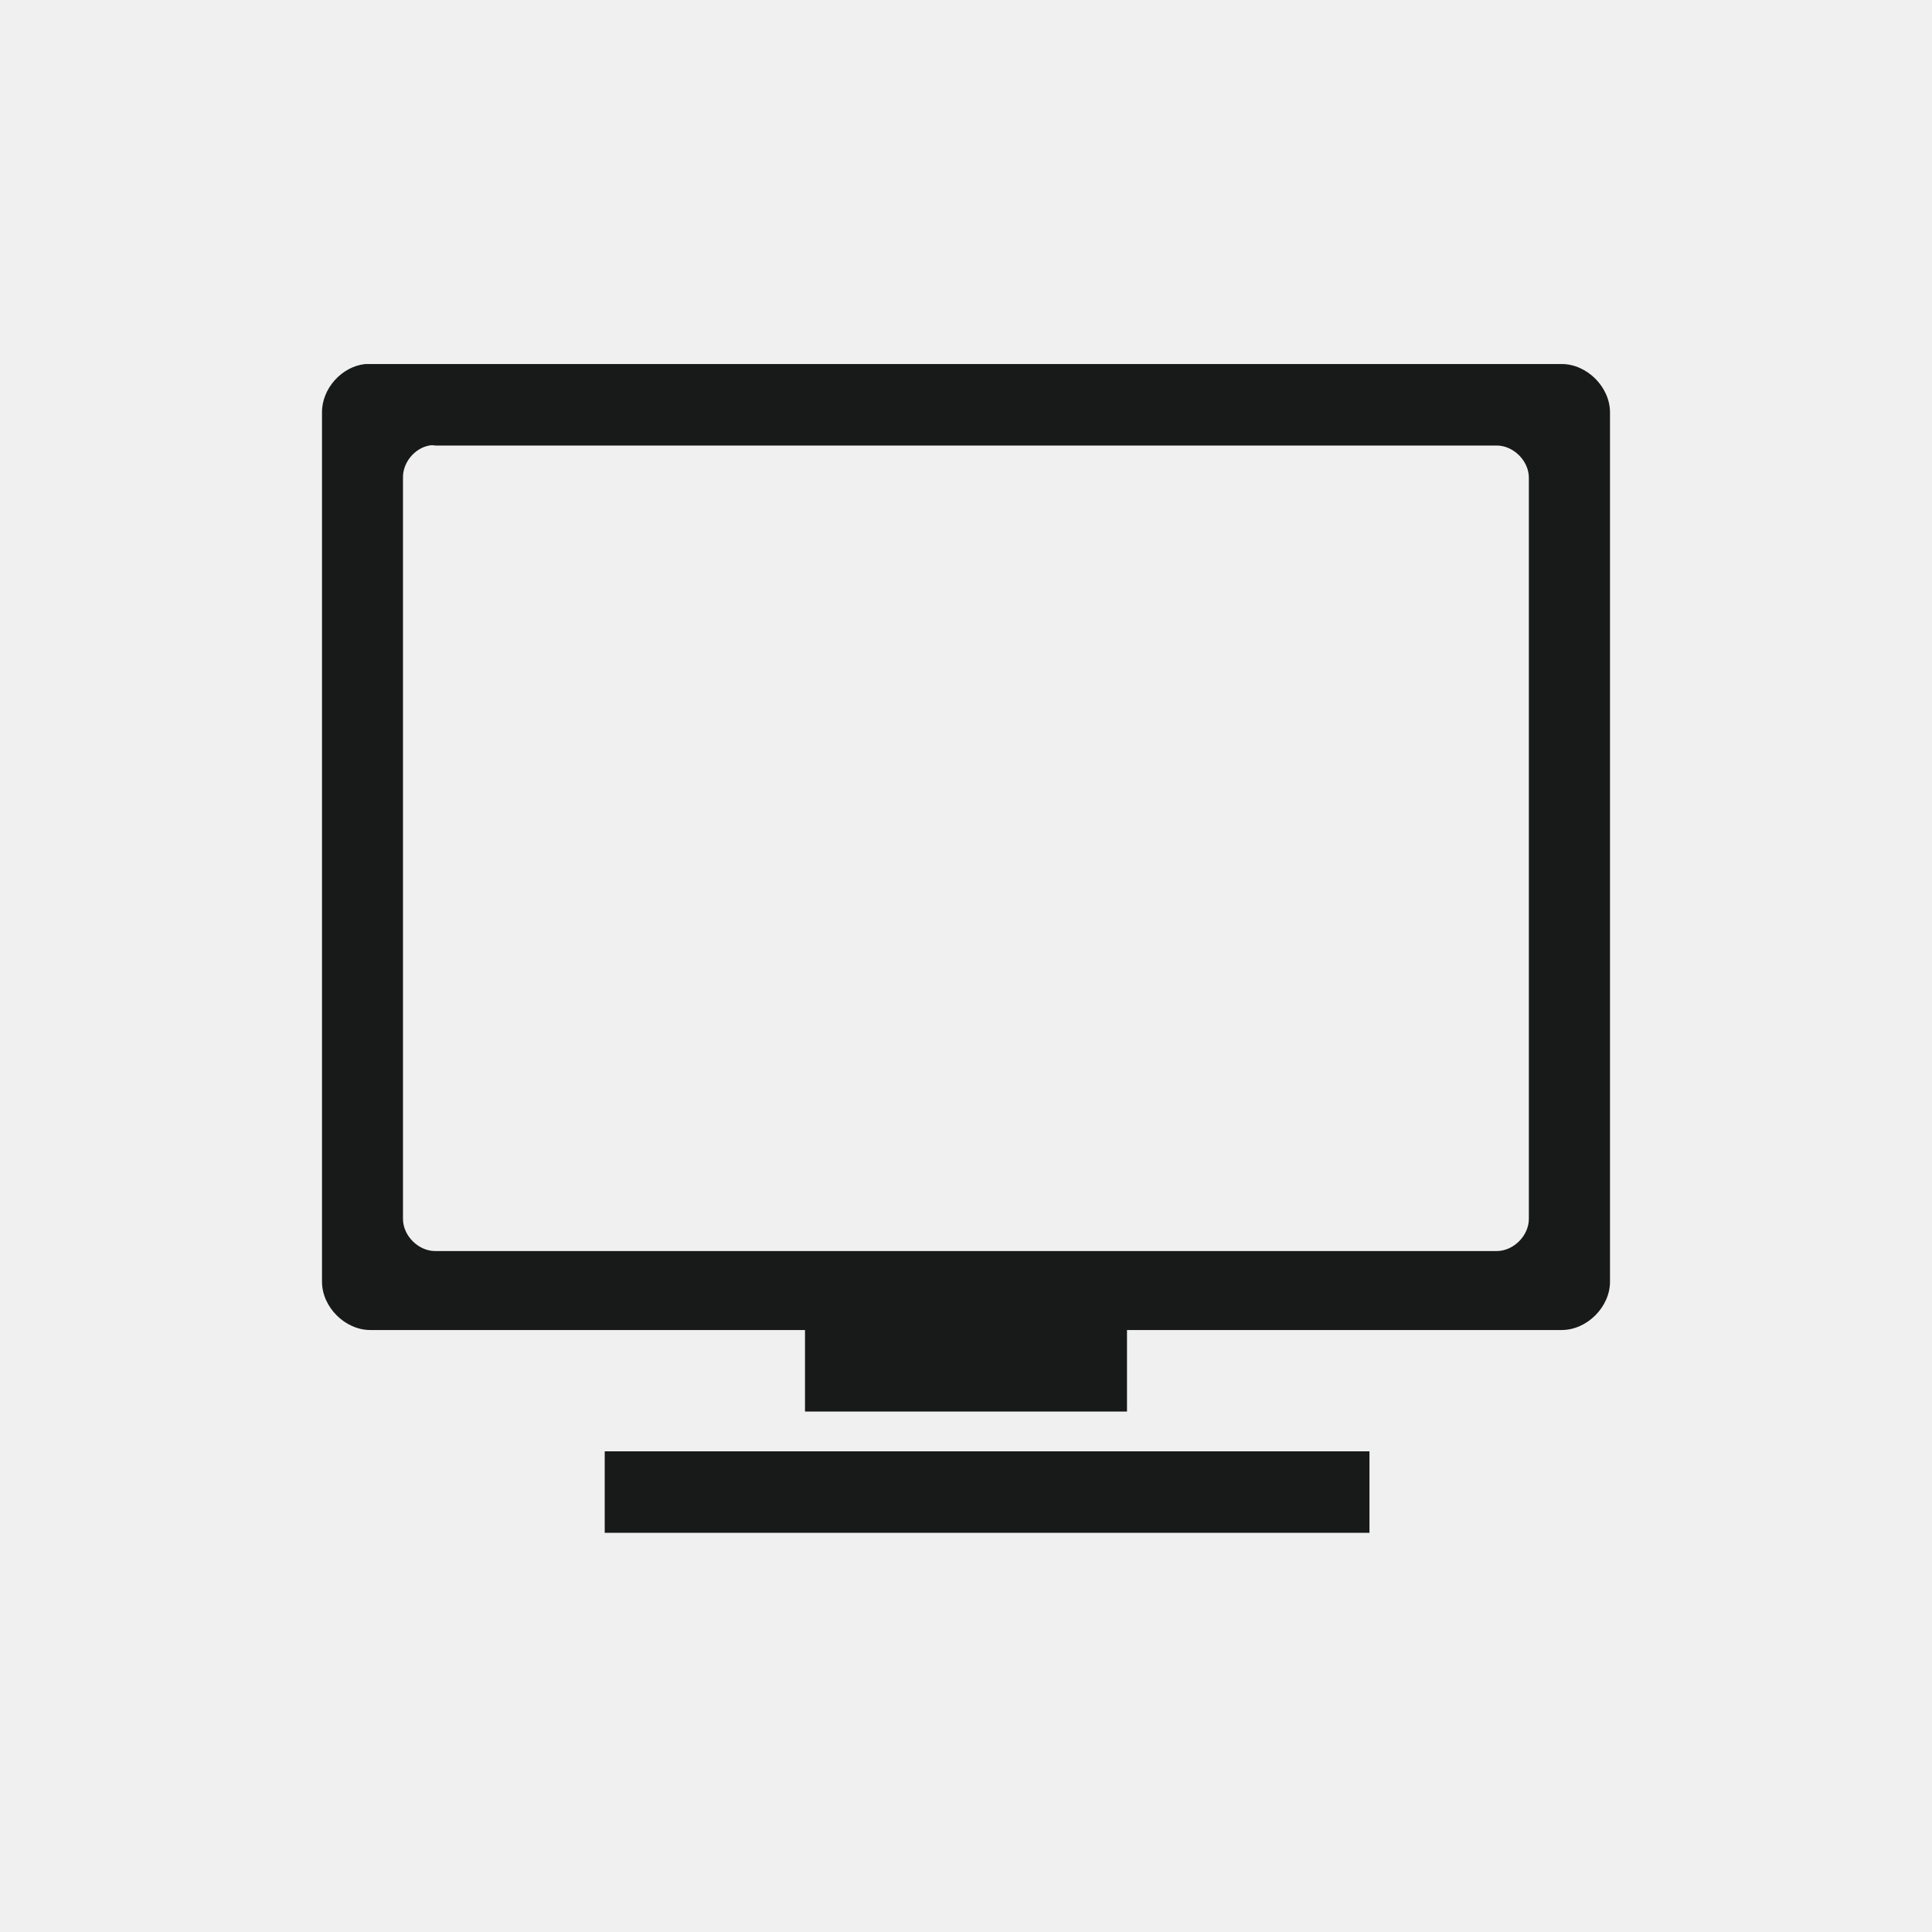
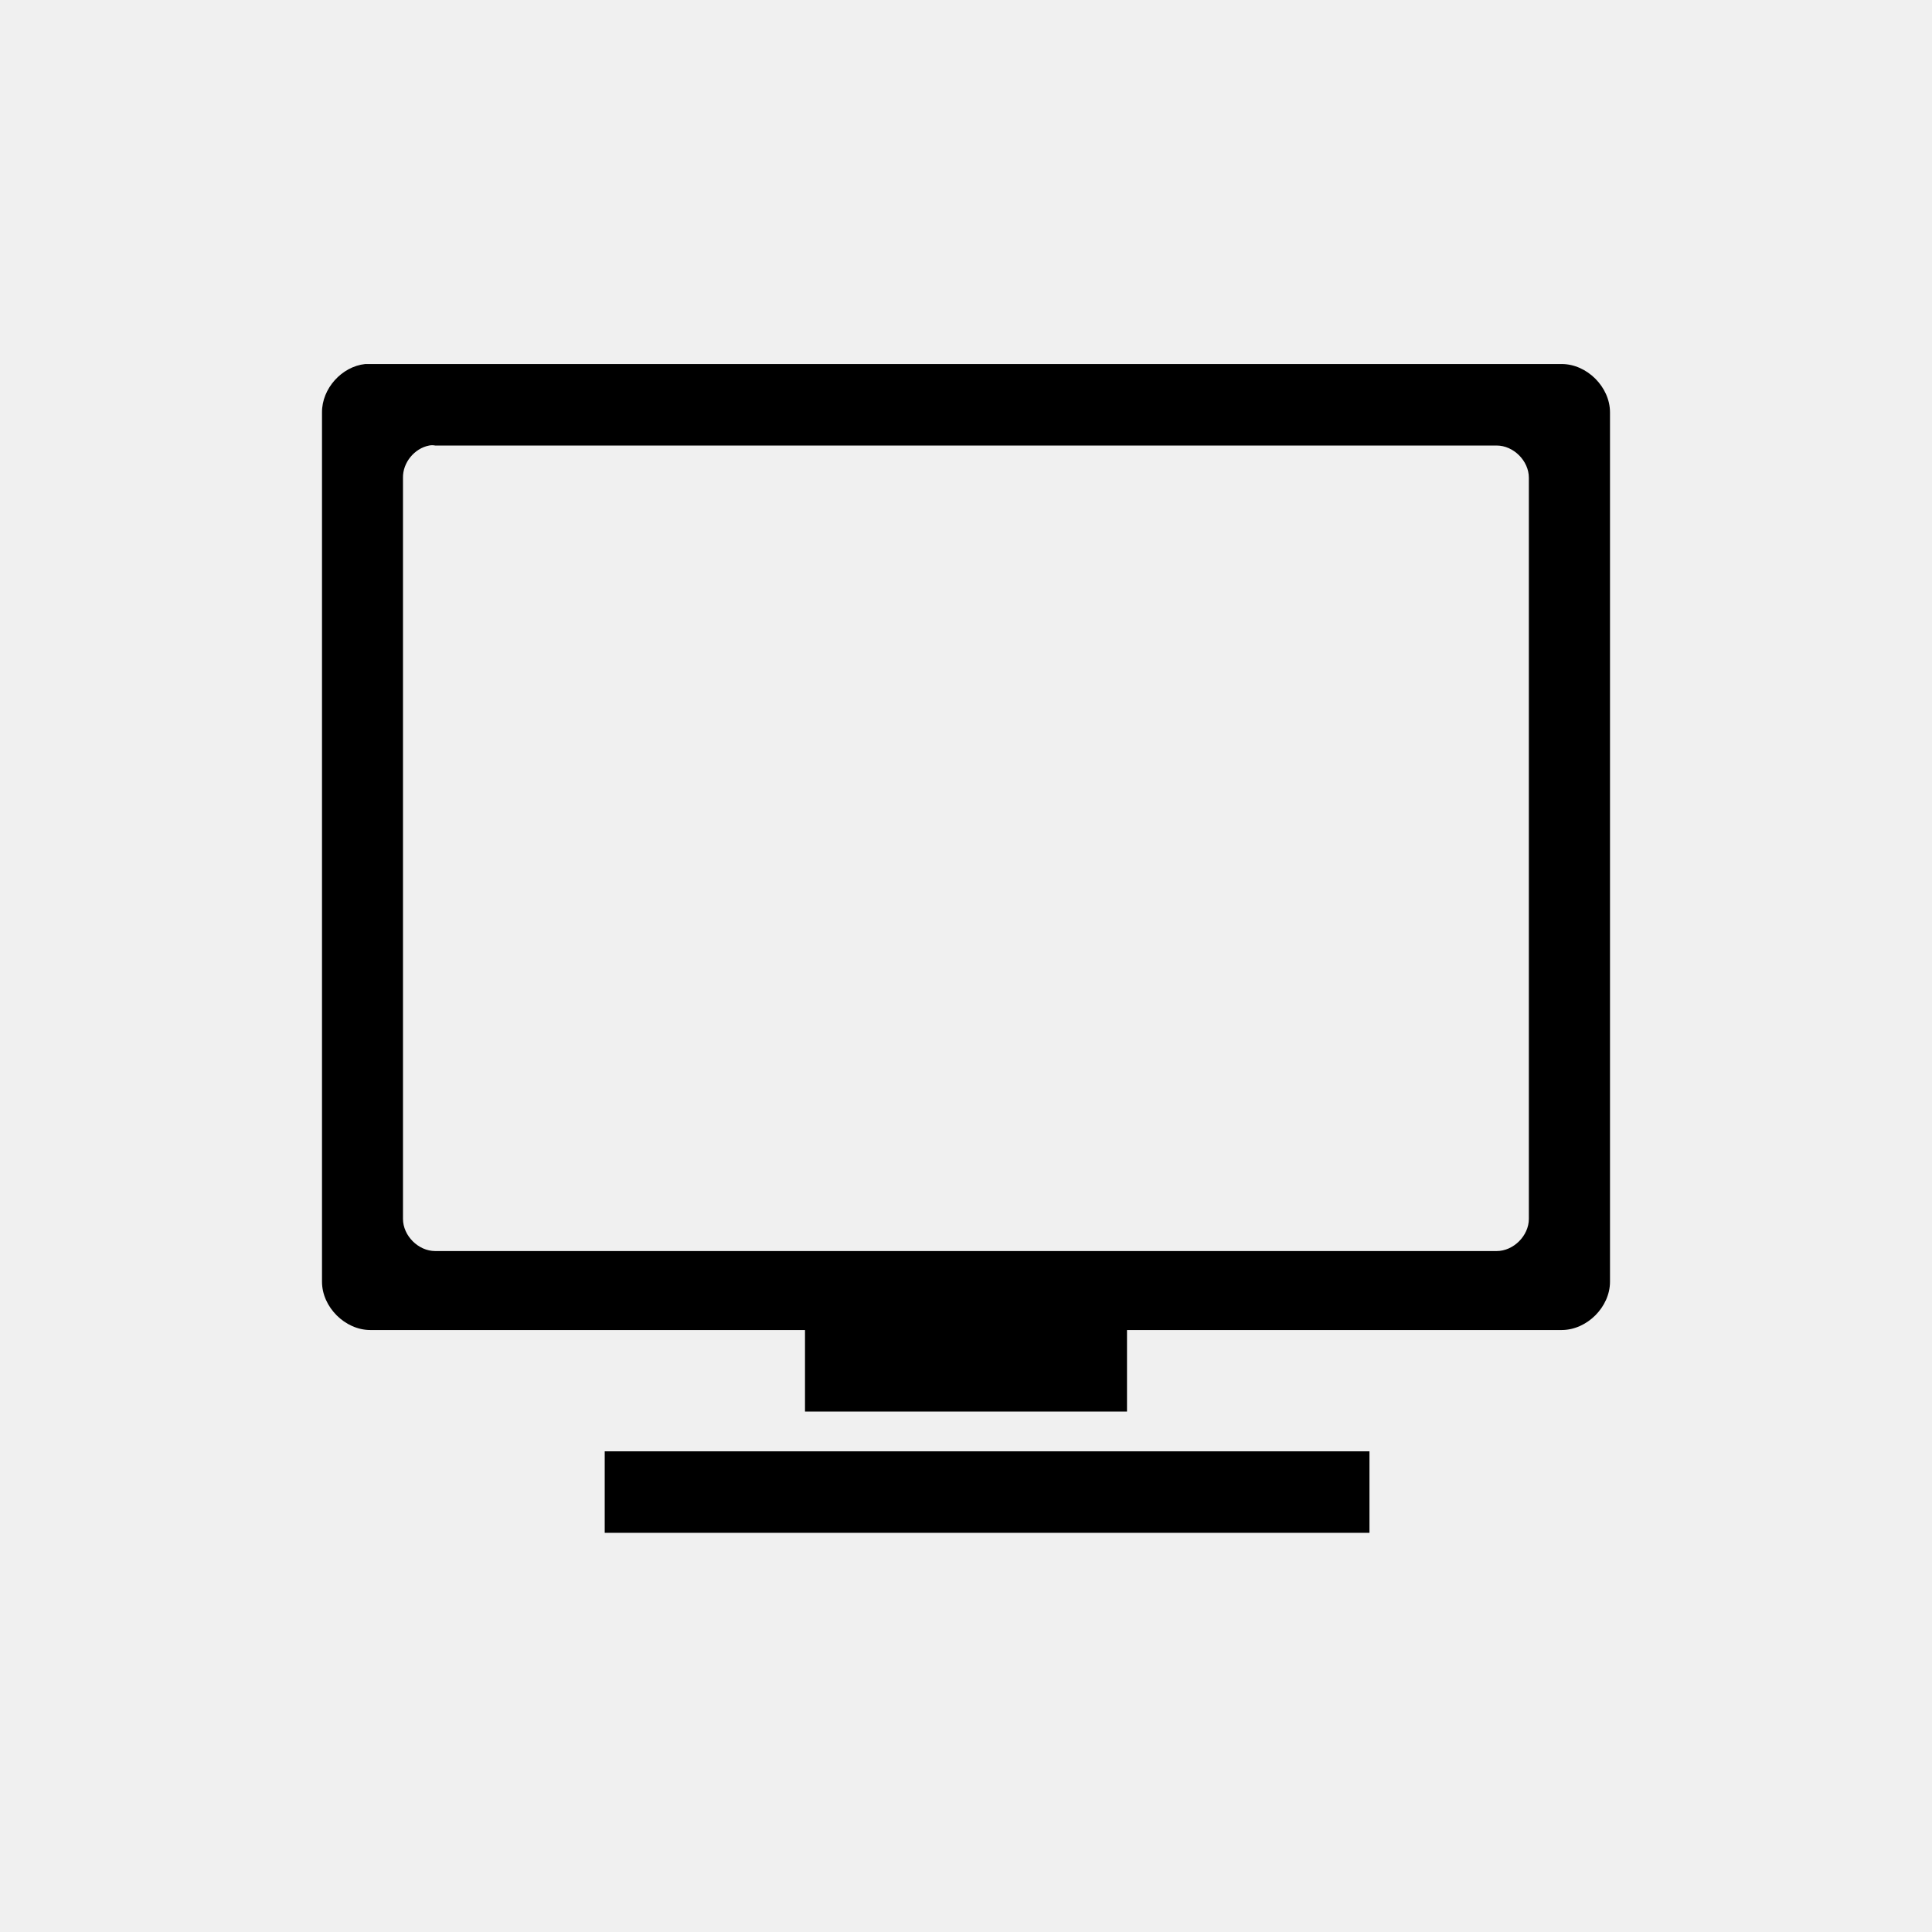
<svg xmlns="http://www.w3.org/2000/svg" xmlns:xlink="http://www.w3.org/1999/xlink" width="48" height="48" id="svg2" version="1.1">
  <defs id="defs4">
    <linearGradient id="linearGradient3795">
      <stop style="stop-color:#cc9f52;stop-opacity:1;" offset="0" id="stop3797" />
      <stop style="stop-color:#e18559;stop-opacity:1;" offset="1" id="stop3799" />
    </linearGradient>
    <linearGradient id="linearGradient3914">
      <stop style="stop-color:#59b3e1;stop-opacity:1;" offset="0" id="stop3916" />
      <stop style="stop-color:#59b3e1;stop-opacity:0;" offset="1" id="stop3918" />
    </linearGradient>
    <linearGradient id="linearGradient3698">
      <stop id="stop3700" offset="0" style="stop-color:#96d0e1;stop-opacity:1" />
      <stop style="stop-color:#89b7e1;stop-opacity:1" offset="0.678" id="stop3706" />
      <stop id="stop3702" offset="1" style="stop-color:#699dd3;stop-opacity:1" />
    </linearGradient>
    <linearGradient id="linearGradient3708">
      <stop id="stop3710" offset="0" style="stop-color:#658db6;stop-opacity:1" />
      <stop style="stop-color:#527fab;stop-opacity:1;" offset="0.768" id="stop3716" />
      <stop id="stop3712" offset="1" style="stop-color:#4071a0;stop-opacity:1" />
    </linearGradient>
    <linearGradient id="linearGradient3750">
      <stop style="stop-color:#d0e2f1;stop-opacity:1" offset="0" id="stop3752" />
      <stop id="stop3756" offset="0.856" style="stop-color:#cadef0;stop-opacity:1" />
      <stop style="stop-color:#95bee3;stop-opacity:1" offset="1" id="stop3754" />
    </linearGradient>
    <linearGradient id="linearGradient3803">
      <stop id="stop3805" offset="0" style="stop-color:#d7def0;stop-opacity:1;" />
      <stop style="stop-color:#ffffff;stop-opacity:1" offset="0.5" id="stop3811" />
      <stop id="stop3807" offset="1" style="stop-color:#d5def0;stop-opacity:1" />
    </linearGradient>
    <linearGradient xlink:href="#linearGradient3914" id="linearGradient3920" x1="6.8" y1="25.062" x2="45.325" y2="25.062" gradientUnits="userSpaceOnUse" />
    <linearGradient xlink:href="#linearGradient3795" id="linearGradient3801" x1="23.204" y1="1053.158" x2="23.204" y2="1004.847" gradientUnits="userSpaceOnUse" />
    <linearGradient xlink:href="#linearGradient3881" id="linearGradient3801-0" x1="23.204" y1="1053.158" x2="23.204" y2="1004.847" gradientUnits="userSpaceOnUse" />
    <linearGradient id="linearGradient3881">
      <stop style="stop-color:#474845;stop-opacity:1;" offset="0" id="stop3883" />
      <stop style="stop-color:#838681;stop-opacity:1" offset="1" id="stop3885" />
    </linearGradient>
    <linearGradient y2="1004.847" x2="23.204" y1="1053.158" x1="23.204" gradientUnits="userSpaceOnUse" id="linearGradient3036" xlink:href="#linearGradient3881" gradientTransform="translate(0,1.7382813e-5)" />
  </defs>
  <g id="layer1" transform="translate(0,-1004.362)">
    <g id="g3022" transform="translate(-39.59798,0)">
      <g transform="translate(1.216506,-1.738139)" id="g3795">
        <path style="fill:none;stroke:#ffffff;stroke-width:0.5;stroke-linecap:butt;stroke-linejoin:miter;stroke-miterlimit:4;stroke-opacity:1;stroke-dasharray:none" d="m 15,16.875 -2.185,14.218 19.935,0 L 30,16.867 z" id="path3014" transform="translate(0,1004.362)" />
        <path style="fill:none;stroke:#ffffff;stroke-width:0.5;stroke-linecap:butt;stroke-linejoin:miter;stroke-miterlimit:4;stroke-opacity:1;stroke-dasharray:none" d="m 12.741,31.581 0,3.028 20.085,0 0,-3.028 z" id="path3018" transform="translate(0,1004.362)" />
      </g>
      <path id="path3799" d="m 24.86,1036.349 -9.148,0 0,-0.928 c 2.966,0 6.427,0 9.148,0 z" style="fill:none;stroke:#ffffff;stroke-width:0.4;stroke-linecap:butt;stroke-linejoin:miter;stroke-miterlimit:4;stroke-opacity:1;stroke-dasharray:none" />
      <path id="path3801" d="m 26.584,1036.349 4.508,0 -2.61e-4,-0.647 -4.508,0 z" style="fill:none;stroke:#ffffff;stroke-width:0.4;stroke-linecap:butt;stroke-linejoin:miter;stroke-miterlimit:4;stroke-opacity:1;stroke-dasharray:none" />
    </g>
-     <path style="font-size:medium;font-style:normal;font-variant:normal;font-weight:normal;font-stretch:normal;text-indent:0;text-align:start;text-decoration:none;line-height:normal;letter-spacing:normal;word-spacing:normal;text-transform:none;direction:ltr;block-progression:tb;writing-mode:lr-tb;text-anchor:start;baseline-shift:baseline;color:#000000;fill:#181a19;fill-opacity:1;fill-rule:nonzero;stroke:none;stroke-width:3;marker:none;visibility:visible;display:inline;overflow:visible;enable-background:accumulate;font-family:Sans;-inkscape-font-specification:Sans" d="m 9.075,1013.406 c -0.586,0.062 -1.078,0.611 -1.075,1.2 l 0,21.6 c 6.28e-5,0.628 0.572,1.2 1.2,1.2 l 10.8,0 0,2.025 8,0 0,-2.025 10.8,0 c 0.628,-10e-5 1.2,-0.572 1.2,-1.2 l 0,-21.6 c -6.3e-5,-0.628 -0.572,-1.2 -1.2,-1.2 l -29.6,0 z m 1.587,2.025 c 0.05,-0.01 0.1,-0.01 0.15,0 l 26.372,0 c 0.419,1e-4 0.8,0.381 0.8,0.8 l 0,18.413 c -4.1e-5,0.419 -0.381,0.8 -0.8,0.8 l -26.372,0 c -0.419,-1e-4 -0.8,-0.381 -0.8,-0.8 l 0,-18.413 c -0.007,-0.373 0.283,-0.73 0.65,-0.8 z m 4.362,24.988 0,2.025 19,0 0,-2.025 z" id="rect4042" />
+     <path style="font-size:medium;font-style:normal;font-variant:normal;font-weight:normal;font-stretch:normal;text-indent:0;text-align:start;text-decoration:none;line-height:normal;letter-spacing:normal;word-spacing:normal;text-transform:none;direction:ltr;block-progression:tb;writing-mode:lr-tb;text-anchor:start;baseline-shift:baseline;color:#000000;fill:#000000;fill-opacity:1;fill-rule:nonzero;stroke:none;stroke-width:3;marker:none;visibility:visible;display:inline;overflow:visible;enable-background:accumulate;font-family:Sans;-inkscape-font-specification:Sans" d="m 9.075,1013.406 c -0.586,0.062 -1.078,0.611 -1.075,1.2 l 0,21.6 c 6.28e-5,0.628 0.572,1.2 1.2,1.2 l 10.8,0 0,2.025 8,0 0,-2.025 10.8,0 c 0.628,-10e-5 1.2,-0.572 1.2,-1.2 l 0,-21.6 c -6.3e-5,-0.628 -0.572,-1.2 -1.2,-1.2 l -29.6,0 z m 1.587,2.025 c 0.05,-0.01 0.1,-0.01 0.15,0 l 26.372,0 c 0.419,1e-4 0.8,0.381 0.8,0.8 l 0,18.413 c -4.1e-5,0.419 -0.381,0.8 -0.8,0.8 l -26.372,0 c -0.419,-1e-4 -0.8,-0.381 -0.8,-0.8 l 0,-18.413 c -0.007,-0.373 0.283,-0.73 0.65,-0.8 z m 4.362,24.988 0,2.025 19,0 0,-2.025 z" id="rect4042" />
  </g>
</svg>
